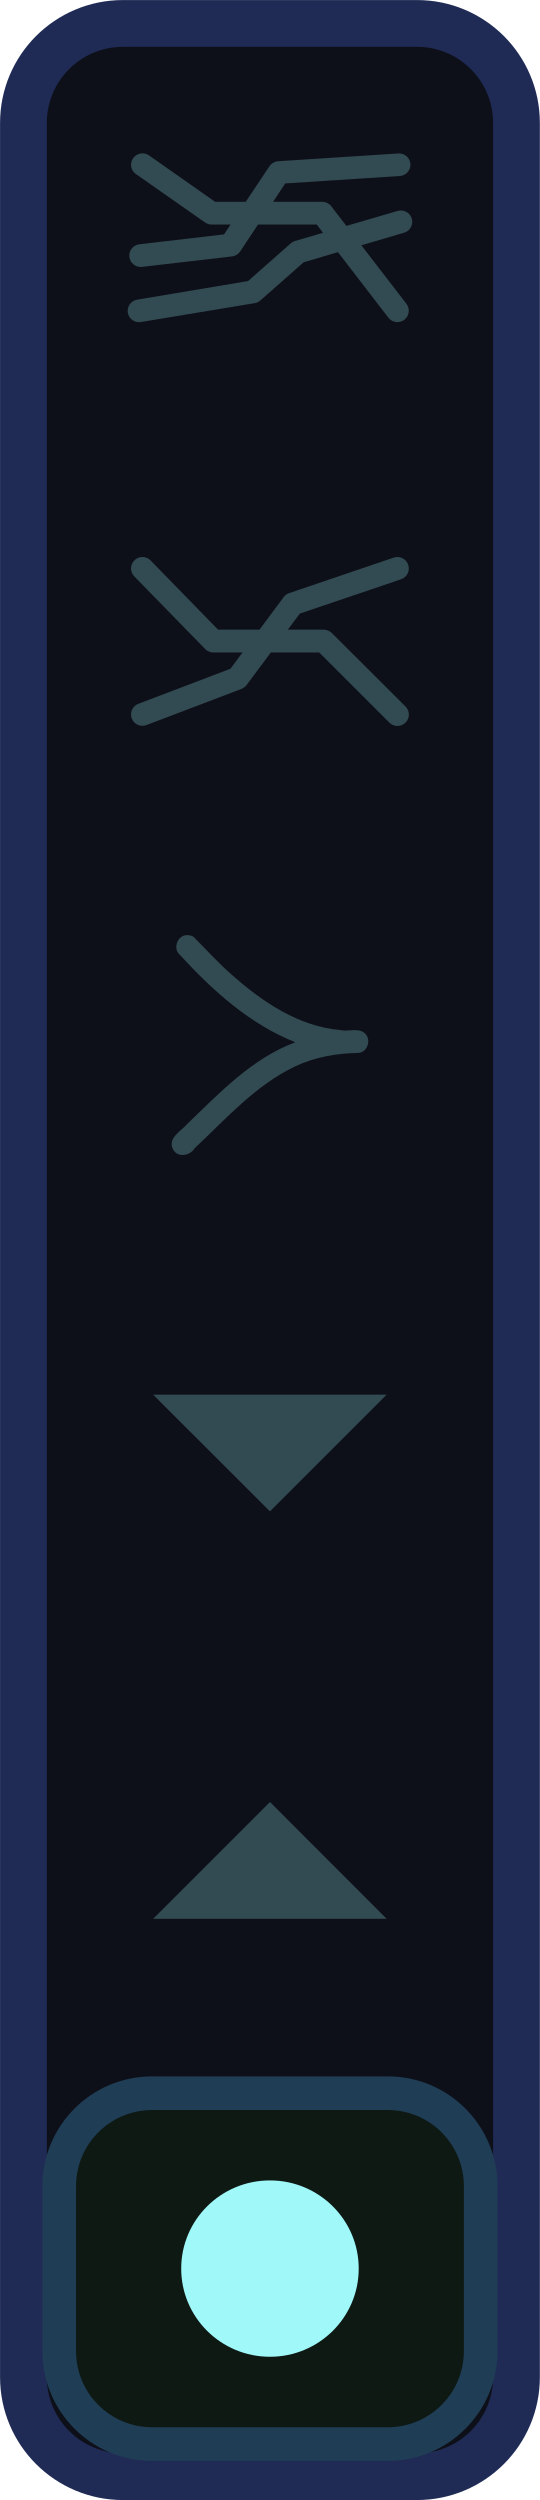
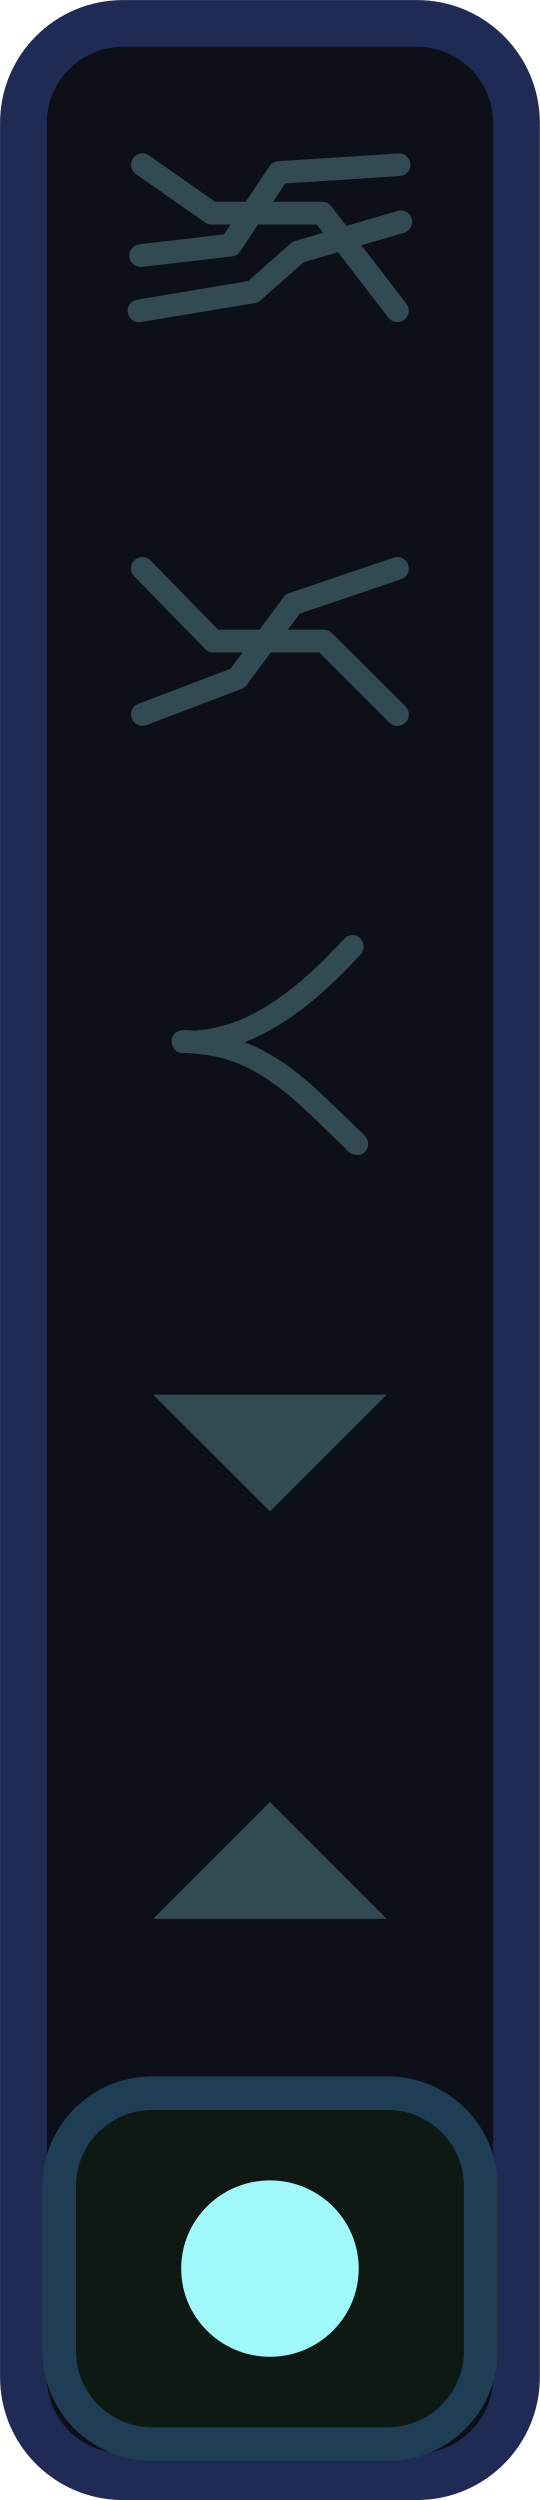
- <svg xmlns="http://www.w3.org/2000/svg" id="svg11048" version="1.1" viewBox="0 0 5.559 25.745" height="25.745mm" width="5.559mm">
+ <svg xmlns="http://www.w3.org/2000/svg" width="5.559mm" height="25.745mm" viewBox="0 0 5.559 25.745" version="1.1" id="svg11048">
  <defs id="defs11042" />
  <g id="layer1">
-     <rect style="font-variation-settings:normal;display:inline;vector-effect:none;fill:#0e1019;fill-opacity:1;fill-rule:evenodd;stroke:#1f2b55;stroke-width:0.963;stroke-linecap:round;stroke-linejoin:miter;stroke-miterlimit:4;stroke-dasharray:none;stroke-dashoffset:0;stroke-opacity:1;marker:none;paint-order:stroke markers fill;stop-color:#000000" id="rect5273" width="4.596" height="24.782" x="0.482" y="0.482" ry="0.784" rx="0.784" />
-     <rect ry="0.784" y="21.729" x="0.783" height="3.267" width="3.994" id="rect5275" style="font-variation-settings:normal;display:inline;vector-effect:none;fill:#0e1914;fill-opacity:1;fill-rule:evenodd;stroke:#1f3d55;stroke-width:0.693;stroke-linecap:round;stroke-linejoin:miter;stroke-miterlimit:4;stroke-dasharray:none;stroke-dashoffset:0;stroke-opacity:1;marker:none;paint-order:stroke fill markers;stop-color:#000000" rx="0.784" />
-     <ellipse ry="0.908" rx="0.914" cy="23.362" cx="2.78" id="path5697" style="color:#000000;font-variation-settings:normal;display:inline;overflow:visible;opacity:1;vector-effect:none;fill:#a0f8f9;fill-opacity:1;fill-rule:evenodd;stroke:none;stroke-width:0.234;stroke-linecap:round;stroke-linejoin:round;stroke-miterlimit:4;stroke-dasharray:none;stroke-dashoffset:0;stroke-opacity:1;marker:none;paint-order:normal;stop-color:#000000;stop-opacity:1" />
-     <path d="M 1.577,19.76 2.78,18.557 3.982,19.76 Z" style="font-variation-settings:normal;display:inline;opacity:0.25;vector-effect:none;fill:#a0f8f9;fill-opacity:1;fill-rule:evenodd;stroke:none;stroke-width:0.234;stroke-linecap:round;stroke-linejoin:round;stroke-miterlimit:4;stroke-dasharray:none;stroke-dashoffset:0;stroke-opacity:1;marker:none;paint-order:normal;stop-color:#000000;stop-opacity:1" id="rect5701" />
-     <path id="path5719" style="font-variation-settings:normal;display:inline;opacity:0.25;vector-effect:none;fill:#a0f8f9;fill-opacity:1;fill-rule:evenodd;stroke:none;stroke-width:0.234;stroke-linecap:round;stroke-linejoin:round;stroke-miterlimit:4;stroke-dasharray:none;stroke-dashoffset:0;stroke-opacity:1;marker:none;paint-order:normal;stop-color:#000000;stop-opacity:1" d="M 1.577,14.362 2.78,15.564 3.982,14.362 Z" />
-     <path d="M 1.925,9.63 C 1.825,9.631 1.776,9.771 1.854,9.835 2.19,10.201 2.572,10.547 3.041,10.733 2.596,10.9 2.262,11.253 1.928,11.575 1.866,11.648 1.726,11.716 1.78,11.832 1.825,11.928 1.959,11.903 2.007,11.822 2.329,11.52 2.631,11.177 3.036,10.983 3.24,10.886 3.467,10.846 3.693,10.843 3.792,10.833 3.829,10.692 3.749,10.634 3.678,10.583 3.587,10.626 3.508,10.608 3.077,10.572 2.703,10.318 2.389,10.04 2.249,9.918 2.125,9.78 1.995,9.649 1.974,9.635 1.95,9.629 1.925,9.63 Z" style="color:#000000;font-style:normal;font-variant:normal;font-weight:normal;font-stretch:normal;font-size:medium;line-height:normal;font-family:sans-serif;font-variant-ligatures:normal;font-variant-position:normal;font-variant-caps:normal;font-variant-numeric:normal;font-variant-alternates:normal;font-variant-east-asian:normal;font-feature-settings:normal;font-variation-settings:normal;text-indent:0;text-align:start;text-decoration:none;text-decoration-line:none;text-decoration-style:solid;text-decoration-color:#000000;letter-spacing:normal;word-spacing:normal;text-transform:none;writing-mode:lr-tb;direction:ltr;text-orientation:mixed;dominant-baseline:auto;baseline-shift:baseline;text-anchor:start;white-space:normal;shape-padding:0;shape-margin:0;inline-size:0;clip-rule:nonzero;display:inline;overflow:visible;visibility:visible;opacity:0.25;isolation:auto;mix-blend-mode:normal;color-interpolation:sRGB;color-interpolation-filters:linearRGB;solid-color:#000000;solid-opacity:1;vector-effect:none;fill:#a0f8f9;fill-opacity:1;fill-rule:evenodd;stroke:none;stroke-width:0.234;stroke-linecap:round;stroke-linejoin:round;stroke-miterlimit:4;stroke-dasharray:none;stroke-dashoffset:0;stroke-opacity:1;marker:none;paint-order:normal;color-rendering:auto;image-rendering:auto;shape-rendering:auto;text-rendering:auto;enable-background:accumulate;stop-color:#000000;stop-opacity:1" id="path943" />
-     <path transform="scale(0.2645833)" d="M 5.566 21.68 A 0.442 0.442 0 0 0 5.234 21.807 A 0.442 0.442 0 0 0 5.227 22.434 L 7.986 25.262 A 0.442 0.442 0 0 0 8.305 25.395 L 9.441 25.395 L 8.969 26.029 L 5.381 27.395 A 0.442 0.442 0 0 0 5.131 27.971 A 0.442 0.442 0 0 0 5.699 28.221 L 9.404 26.811 A 0.442 0.442 0 0 0 9.596 26.664 L 10.541 25.395 L 12.424 25.395 L 15.154 28.125 A 0.442 0.442 0 0 0 15.783 28.125 A 0.442 0.442 0 0 0 15.783 27.498 L 12.918 24.641 A 0.442 0.442 0 0 0 12.607 24.508 L 11.203 24.508 L 11.67 23.881 L 15.613 22.545 A 0.442 0.442 0 0 0 15.887 21.982 A 0.442 0.442 0 0 0 15.473 21.68 A 0.442 0.442 0 0 0 15.324 21.703 L 11.258 23.084 A 0.442 0.442 0 0 0 11.043 23.238 L 10.1 24.508 L 8.488 24.508 L 5.861 21.814 A 0.442 0.442 0 0 0 5.566 21.68 z " style="color:#000000;font-style:normal;font-variant:normal;font-weight:normal;font-stretch:normal;font-size:medium;line-height:normal;font-family:sans-serif;font-variant-ligatures:normal;font-variant-position:normal;font-variant-caps:normal;font-variant-numeric:normal;font-variant-alternates:normal;font-variant-east-asian:normal;font-feature-settings:normal;font-variation-settings:normal;text-indent:0;text-align:start;text-decoration:none;text-decoration-line:none;text-decoration-style:solid;text-decoration-color:#000000;letter-spacing:normal;word-spacing:normal;text-transform:none;writing-mode:lr-tb;direction:ltr;text-orientation:mixed;dominant-baseline:auto;baseline-shift:baseline;text-anchor:start;white-space:normal;shape-padding:0;shape-margin:0;inline-size:0;clip-rule:nonzero;display:inline;overflow:visible;visibility:visible;opacity:0.25;isolation:auto;mix-blend-mode:normal;color-interpolation:sRGB;color-interpolation-filters:linearRGB;solid-color:#000000;solid-opacity:1;vector-effect:none;fill:#a0f8f9;fill-opacity:1;fill-rule:evenodd;stroke:none;stroke-width:0.883;stroke-linecap:round;stroke-linejoin:round;stroke-miterlimit:4;stroke-dasharray:none;stroke-dashoffset:0;stroke-opacity:1;marker:none;paint-order:normal;color-rendering:auto;image-rendering:auto;shape-rendering:auto;text-rendering:auto;enable-background:accumulate;stop-color:#000000;stop-opacity:1" id="path898" />
-     <path transform="scale(0.2645833)" d="M 5.531 5.969 A 0.442 0.442 0 0 0 5.484 5.973 A 0.442 0.442 0 0 0 5.182 6.156 A 0.442 0.442 0 0 0 5.285 6.77 L 7.98 8.658 A 0.442 0.442 0 0 0 8.23 8.74 L 8.975 8.74 L 8.719 9.123 L 5.426 9.508 A 0.442 0.442 0 0 0 5.035 9.994 A 0.442 0.442 0 0 0 5.529 10.387 L 9.027 9.98 A 0.442 0.442 0 0 0 9.346 9.789 L 10.041 8.74 L 12.328 8.74 L 12.574 9.061 L 11.471 9.383 A 0.442 0.442 0 0 0 11.309 9.479 L 9.656 10.939 L 5.338 11.664 A 0.442 0.442 0 0 0 4.975 12.172 A 0.442 0.442 0 0 0 5.477 12.535 L 9.922 11.797 A 0.442 0.442 0 0 0 10.143 11.686 L 11.818 10.209 L 13.154 9.814 L 15.117 12.365 A 0.442 0.442 0 0 0 15.738 12.445 A 0.442 0.442 0 0 0 15.82 11.826 L 14.064 9.547 L 15.73 9.057 A 0.442 0.442 0 0 0 16.025 8.504 A 0.442 0.442 0 0 0 15.627 8.193 A 0.442 0.442 0 0 0 15.48 8.209 L 13.482 8.793 L 12.889 8.023 A 0.442 0.442 0 0 0 12.541 7.854 L 10.629 7.854 L 11.102 7.139 L 15.568 6.85 A 0.442 0.442 0 0 0 15.975 6.385 A 0.442 0.442 0 0 0 15.51 5.973 L 10.83 6.275 A 0.442 0.442 0 0 0 10.49 6.467 L 9.564 7.854 L 8.371 7.854 L 5.795 6.045 A 0.442 0.442 0 0 0 5.531 5.969 z " style="color:#000000;font-style:normal;font-variant:normal;font-weight:normal;font-stretch:normal;font-size:medium;line-height:normal;font-family:sans-serif;font-variant-ligatures:normal;font-variant-position:normal;font-variant-caps:normal;font-variant-numeric:normal;font-variant-alternates:normal;font-variant-east-asian:normal;font-feature-settings:normal;font-variation-settings:normal;text-indent:0;text-align:start;text-decoration:none;text-decoration-line:none;text-decoration-style:solid;text-decoration-color:#000000;letter-spacing:normal;word-spacing:normal;text-transform:none;writing-mode:lr-tb;direction:ltr;text-orientation:mixed;dominant-baseline:auto;baseline-shift:baseline;text-anchor:start;white-space:normal;shape-padding:0;shape-margin:0;inline-size:0;clip-rule:nonzero;display:inline;overflow:visible;visibility:visible;opacity:0.25;isolation:auto;mix-blend-mode:normal;color-interpolation:sRGB;color-interpolation-filters:linearRGB;solid-color:#000000;solid-opacity:1;vector-effect:none;fill:#a0f8f9;fill-opacity:1;fill-rule:evenodd;stroke:none;stroke-width:0.883;stroke-linecap:round;stroke-linejoin:round;stroke-miterlimit:4;stroke-dasharray:none;stroke-dashoffset:0;stroke-opacity:1;marker:none;paint-order:normal;color-rendering:auto;image-rendering:auto;shape-rendering:auto;text-rendering:auto;enable-background:accumulate;stop-color:#000000;stop-opacity:1" id="path885" />
+     <rect rx="0.784" ry="0.784" y="0.482" x="0.482" height="24.782" width="4.596" id="rect5273" style="font-variation-settings:normal;display:inline;vector-effect:none;fill:#0e1019;fill-opacity:1;fill-rule:evenodd;stroke:#1f2b55;stroke-width:0.963;stroke-linecap:round;stroke-linejoin:miter;stroke-miterlimit:4;stroke-dasharray:none;stroke-dashoffset:0;stroke-opacity:1;marker:none;paint-order:stroke markers fill;stop-color:#000000" />
+     <rect rx="0.784" style="font-variation-settings:normal;display:inline;vector-effect:none;fill:#0e1914;fill-opacity:1;fill-rule:evenodd;stroke:#1f3d55;stroke-width:0.693;stroke-linecap:round;stroke-linejoin:miter;stroke-miterlimit:4;stroke-dasharray:none;stroke-dashoffset:0;stroke-opacity:1;marker:none;paint-order:stroke fill markers;stop-color:#000000" id="rect5275" width="3.994" height="3.267" x="0.783" y="21.729" ry="0.784" />
+     <ellipse style="color:#000000;font-variation-settings:normal;display:inline;overflow:visible;opacity:1;vector-effect:none;fill:#a0f8f9;fill-opacity:1;fill-rule:evenodd;stroke:none;stroke-width:0.234;stroke-linecap:round;stroke-linejoin:round;stroke-miterlimit:4;stroke-dasharray:none;stroke-dashoffset:0;stroke-opacity:1;marker:none;paint-order:normal;stop-color:#000000;stop-opacity:1" id="path5697" cx="2.78" cy="23.362" rx="0.914" ry="0.908" />
+     <path id="rect5701" style="font-variation-settings:normal;display:inline;opacity:0.25;vector-effect:none;fill:#a0f8f9;fill-opacity:1;fill-rule:evenodd;stroke:none;stroke-width:0.234;stroke-linecap:round;stroke-linejoin:round;stroke-miterlimit:4;stroke-dasharray:none;stroke-dashoffset:0;stroke-opacity:1;marker:none;paint-order:normal;stop-color:#000000;stop-opacity:1" d="M 1.577,19.76 2.78,18.557 3.982,19.76 Z" />
+     <path d="M 1.577,14.362 2.78,15.564 3.982,14.362 Z" style="font-variation-settings:normal;display:inline;opacity:0.25;vector-effect:none;fill:#a0f8f9;fill-opacity:1;fill-rule:evenodd;stroke:none;stroke-width:0.234;stroke-linecap:round;stroke-linejoin:round;stroke-miterlimit:4;stroke-dasharray:none;stroke-dashoffset:0;stroke-opacity:1;marker:none;paint-order:normal;stop-color:#000000;stop-opacity:1" id="path5719" />
+     <path id="path943" style="color:#000000;font-style:normal;font-variant:normal;font-weight:normal;font-stretch:normal;font-size:medium;line-height:normal;font-family:sans-serif;font-variant-ligatures:normal;font-variant-position:normal;font-variant-caps:normal;font-variant-numeric:normal;font-variant-alternates:normal;font-variant-east-asian:normal;font-feature-settings:normal;font-variation-settings:normal;text-indent:0;text-align:start;text-decoration:none;text-decoration-line:none;text-decoration-style:solid;text-decoration-color:#000000;letter-spacing:normal;word-spacing:normal;text-transform:none;writing-mode:lr-tb;direction:ltr;text-orientation:mixed;dominant-baseline:auto;baseline-shift:baseline;text-anchor:start;white-space:normal;shape-padding:0;shape-margin:0;inline-size:0;clip-rule:nonzero;display:inline;overflow:visible;visibility:visible;opacity:0.25;isolation:auto;mix-blend-mode:normal;color-interpolation:sRGB;color-interpolation-filters:linearRGB;solid-color:#000000;solid-opacity:1;vector-effect:none;fill:#a0f8f9;fill-opacity:1;fill-rule:evenodd;stroke:none;stroke-width:0.234;stroke-linecap:round;stroke-linejoin:round;stroke-miterlimit:4;stroke-dasharray:none;stroke-dashoffset:0;stroke-opacity:1;marker:none;paint-order:normal;color-rendering:auto;image-rendering:auto;shape-rendering:auto;text-rendering:auto;enable-background:accumulate;stop-color:#000000;stop-opacity:1" d="M 3.635,9.63 C 3.735,9.631 3.784,9.771 3.707,9.835 3.37,10.201 2.988,10.547 2.519,10.733 2.964,10.9 3.298,11.253 3.632,11.575 3.694,11.648 3.834,11.716 3.78,11.832 3.735,11.928 3.602,11.903 3.553,11.822 3.231,11.52 2.929,11.177 2.524,10.983 2.32,10.886 2.093,10.846 1.868,10.843 1.768,10.833 1.731,10.692 1.811,10.634 1.882,10.583 1.973,10.626 2.052,10.608 2.483,10.572 2.857,10.318 3.171,10.04 3.311,9.918 3.435,9.78 3.565,9.649 3.586,9.635 3.611,9.629 3.635,9.63 Z" />
+     <path id="path898" style="color:#000000;font-style:normal;font-variant:normal;font-weight:normal;font-stretch:normal;font-size:medium;line-height:normal;font-family:sans-serif;font-variant-ligatures:normal;font-variant-position:normal;font-variant-caps:normal;font-variant-numeric:normal;font-variant-alternates:normal;font-variant-east-asian:normal;font-feature-settings:normal;font-variation-settings:normal;text-indent:0;text-align:start;text-decoration:none;text-decoration-line:none;text-decoration-style:solid;text-decoration-color:#000000;letter-spacing:normal;word-spacing:normal;text-transform:none;writing-mode:lr-tb;direction:ltr;text-orientation:mixed;dominant-baseline:auto;baseline-shift:baseline;text-anchor:start;white-space:normal;shape-padding:0;shape-margin:0;inline-size:0;clip-rule:nonzero;display:inline;overflow:visible;visibility:visible;opacity:0.25;isolation:auto;mix-blend-mode:normal;color-interpolation:sRGB;color-interpolation-filters:linearRGB;solid-color:#000000;solid-opacity:1;vector-effect:none;fill:#a0f8f9;fill-opacity:1;fill-rule:evenodd;stroke:none;stroke-width:0.883;stroke-linecap:round;stroke-linejoin:round;stroke-miterlimit:4;stroke-dasharray:none;stroke-dashoffset:0;stroke-opacity:1;marker:none;paint-order:normal;color-rendering:auto;image-rendering:auto;shape-rendering:auto;text-rendering:auto;enable-background:accumulate;stop-color:#000000;stop-opacity:1" d="M 5.566 21.68 A 0.442 0.442 0 0 0 5.234 21.807 A 0.442 0.442 0 0 0 5.227 22.434 L 7.986 25.262 A 0.442 0.442 0 0 0 8.305 25.395 L 9.441 25.395 L 8.969 26.029 L 5.381 27.395 A 0.442 0.442 0 0 0 5.131 27.971 A 0.442 0.442 0 0 0 5.699 28.221 L 9.404 26.811 A 0.442 0.442 0 0 0 9.596 26.664 L 10.541 25.395 L 12.424 25.395 L 15.154 28.125 A 0.442 0.442 0 0 0 15.783 28.125 A 0.442 0.442 0 0 0 15.783 27.498 L 12.918 24.641 A 0.442 0.442 0 0 0 12.607 24.508 L 11.203 24.508 L 11.67 23.881 L 15.613 22.545 A 0.442 0.442 0 0 0 15.887 21.982 A 0.442 0.442 0 0 0 15.473 21.68 A 0.442 0.442 0 0 0 15.324 21.703 L 11.258 23.084 A 0.442 0.442 0 0 0 11.043 23.238 L 10.1 24.508 L 8.488 24.508 L 5.861 21.814 A 0.442 0.442 0 0 0 5.566 21.68 z " transform="scale(0.2645833)" />
+     <path id="path885" style="color:#000000;font-style:normal;font-variant:normal;font-weight:normal;font-stretch:normal;font-size:medium;line-height:normal;font-family:sans-serif;font-variant-ligatures:normal;font-variant-position:normal;font-variant-caps:normal;font-variant-numeric:normal;font-variant-alternates:normal;font-variant-east-asian:normal;font-feature-settings:normal;font-variation-settings:normal;text-indent:0;text-align:start;text-decoration:none;text-decoration-line:none;text-decoration-style:solid;text-decoration-color:#000000;letter-spacing:normal;word-spacing:normal;text-transform:none;writing-mode:lr-tb;direction:ltr;text-orientation:mixed;dominant-baseline:auto;baseline-shift:baseline;text-anchor:start;white-space:normal;shape-padding:0;shape-margin:0;inline-size:0;clip-rule:nonzero;display:inline;overflow:visible;visibility:visible;opacity:0.25;isolation:auto;mix-blend-mode:normal;color-interpolation:sRGB;color-interpolation-filters:linearRGB;solid-color:#000000;solid-opacity:1;vector-effect:none;fill:#a0f8f9;fill-opacity:1;fill-rule:evenodd;stroke:none;stroke-width:0.883;stroke-linecap:round;stroke-linejoin:round;stroke-miterlimit:4;stroke-dasharray:none;stroke-dashoffset:0;stroke-opacity:1;marker:none;paint-order:normal;color-rendering:auto;image-rendering:auto;shape-rendering:auto;text-rendering:auto;enable-background:accumulate;stop-color:#000000;stop-opacity:1" d="M 5.531 5.969 A 0.442 0.442 0 0 0 5.484 5.973 A 0.442 0.442 0 0 0 5.182 6.156 A 0.442 0.442 0 0 0 5.285 6.77 L 7.98 8.658 A 0.442 0.442 0 0 0 8.23 8.74 L 8.975 8.74 L 8.719 9.123 L 5.426 9.508 A 0.442 0.442 0 0 0 5.035 9.994 A 0.442 0.442 0 0 0 5.529 10.387 L 9.027 9.98 A 0.442 0.442 0 0 0 9.346 9.789 L 10.041 8.74 L 12.328 8.74 L 12.574 9.061 L 11.471 9.383 A 0.442 0.442 0 0 0 11.309 9.479 L 9.656 10.939 L 5.338 11.664 A 0.442 0.442 0 0 0 4.975 12.172 A 0.442 0.442 0 0 0 5.477 12.535 L 9.922 11.797 A 0.442 0.442 0 0 0 10.143 11.686 L 11.818 10.209 L 13.154 9.814 L 15.117 12.365 A 0.442 0.442 0 0 0 15.738 12.445 A 0.442 0.442 0 0 0 15.82 11.826 L 14.064 9.547 L 15.73 9.057 A 0.442 0.442 0 0 0 16.025 8.504 A 0.442 0.442 0 0 0 15.627 8.193 A 0.442 0.442 0 0 0 15.48 8.209 L 13.482 8.793 L 12.889 8.023 A 0.442 0.442 0 0 0 12.541 7.854 L 10.629 7.854 L 11.102 7.139 L 15.568 6.85 A 0.442 0.442 0 0 0 15.975 6.385 A 0.442 0.442 0 0 0 15.51 5.973 L 10.83 6.275 A 0.442 0.442 0 0 0 10.49 6.467 L 9.564 7.854 L 8.371 7.854 L 5.795 6.045 A 0.442 0.442 0 0 0 5.531 5.969 z " transform="scale(0.2645833)" />
  </g>
</svg>
